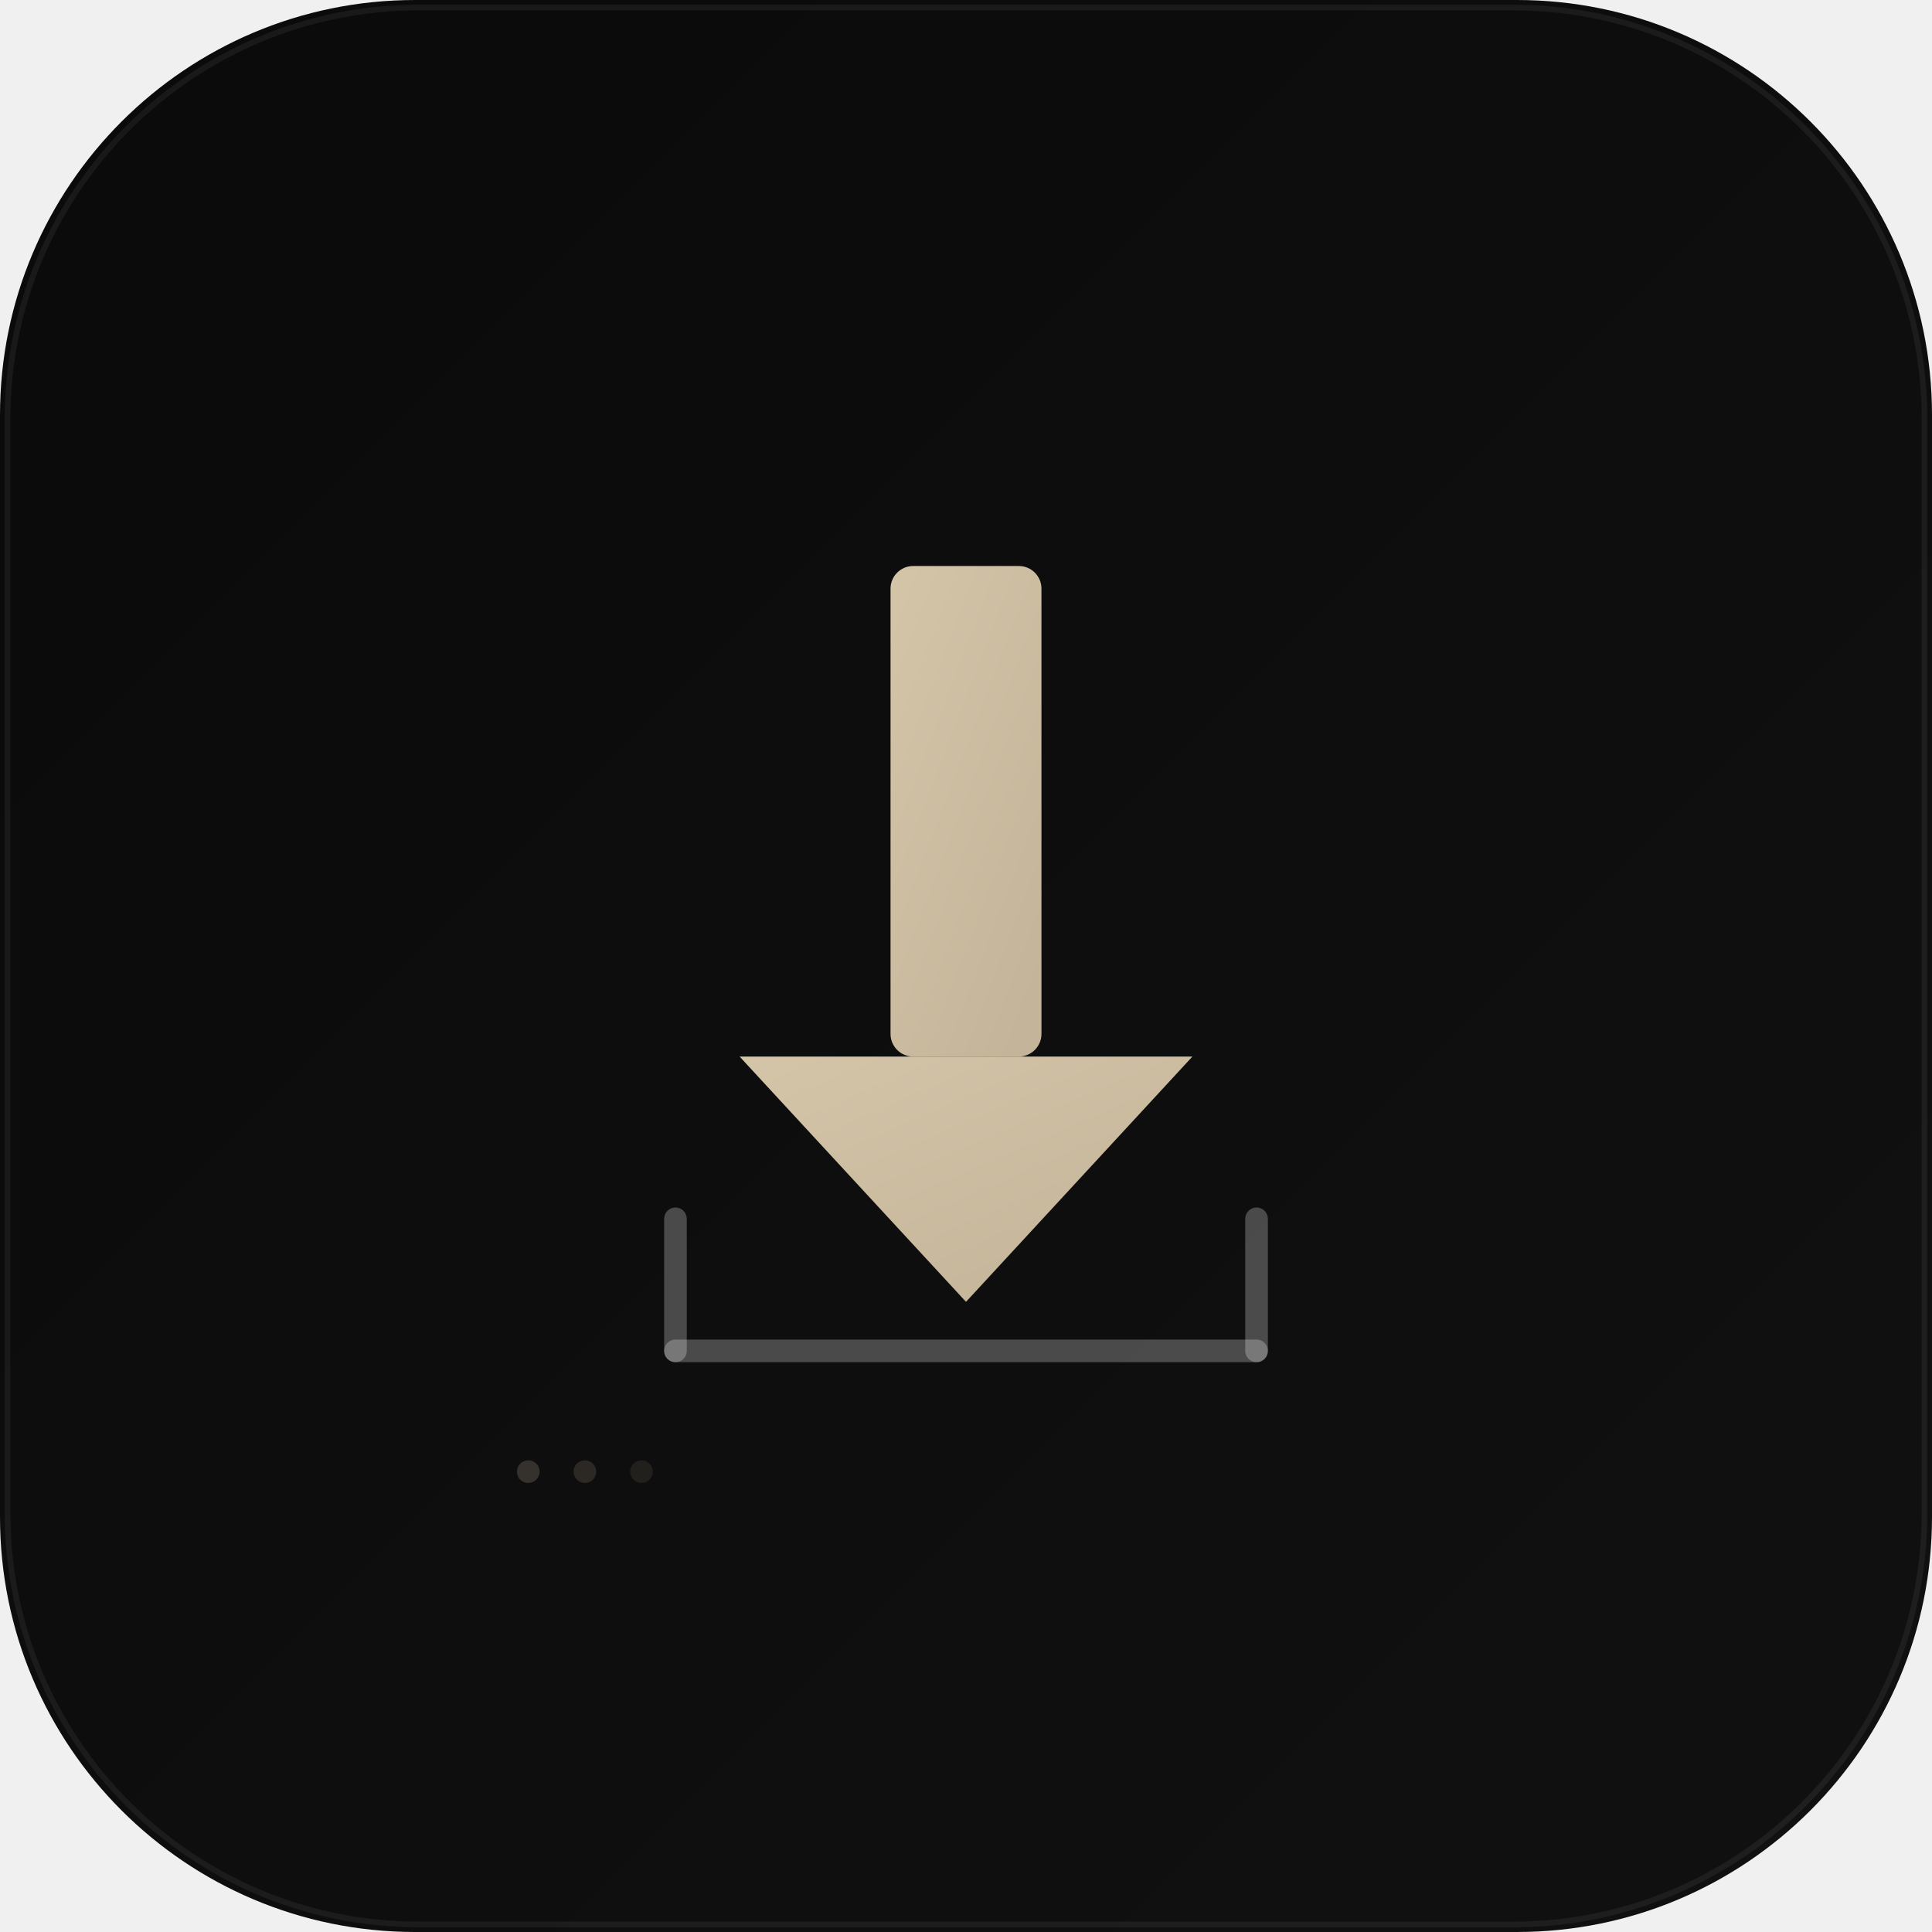
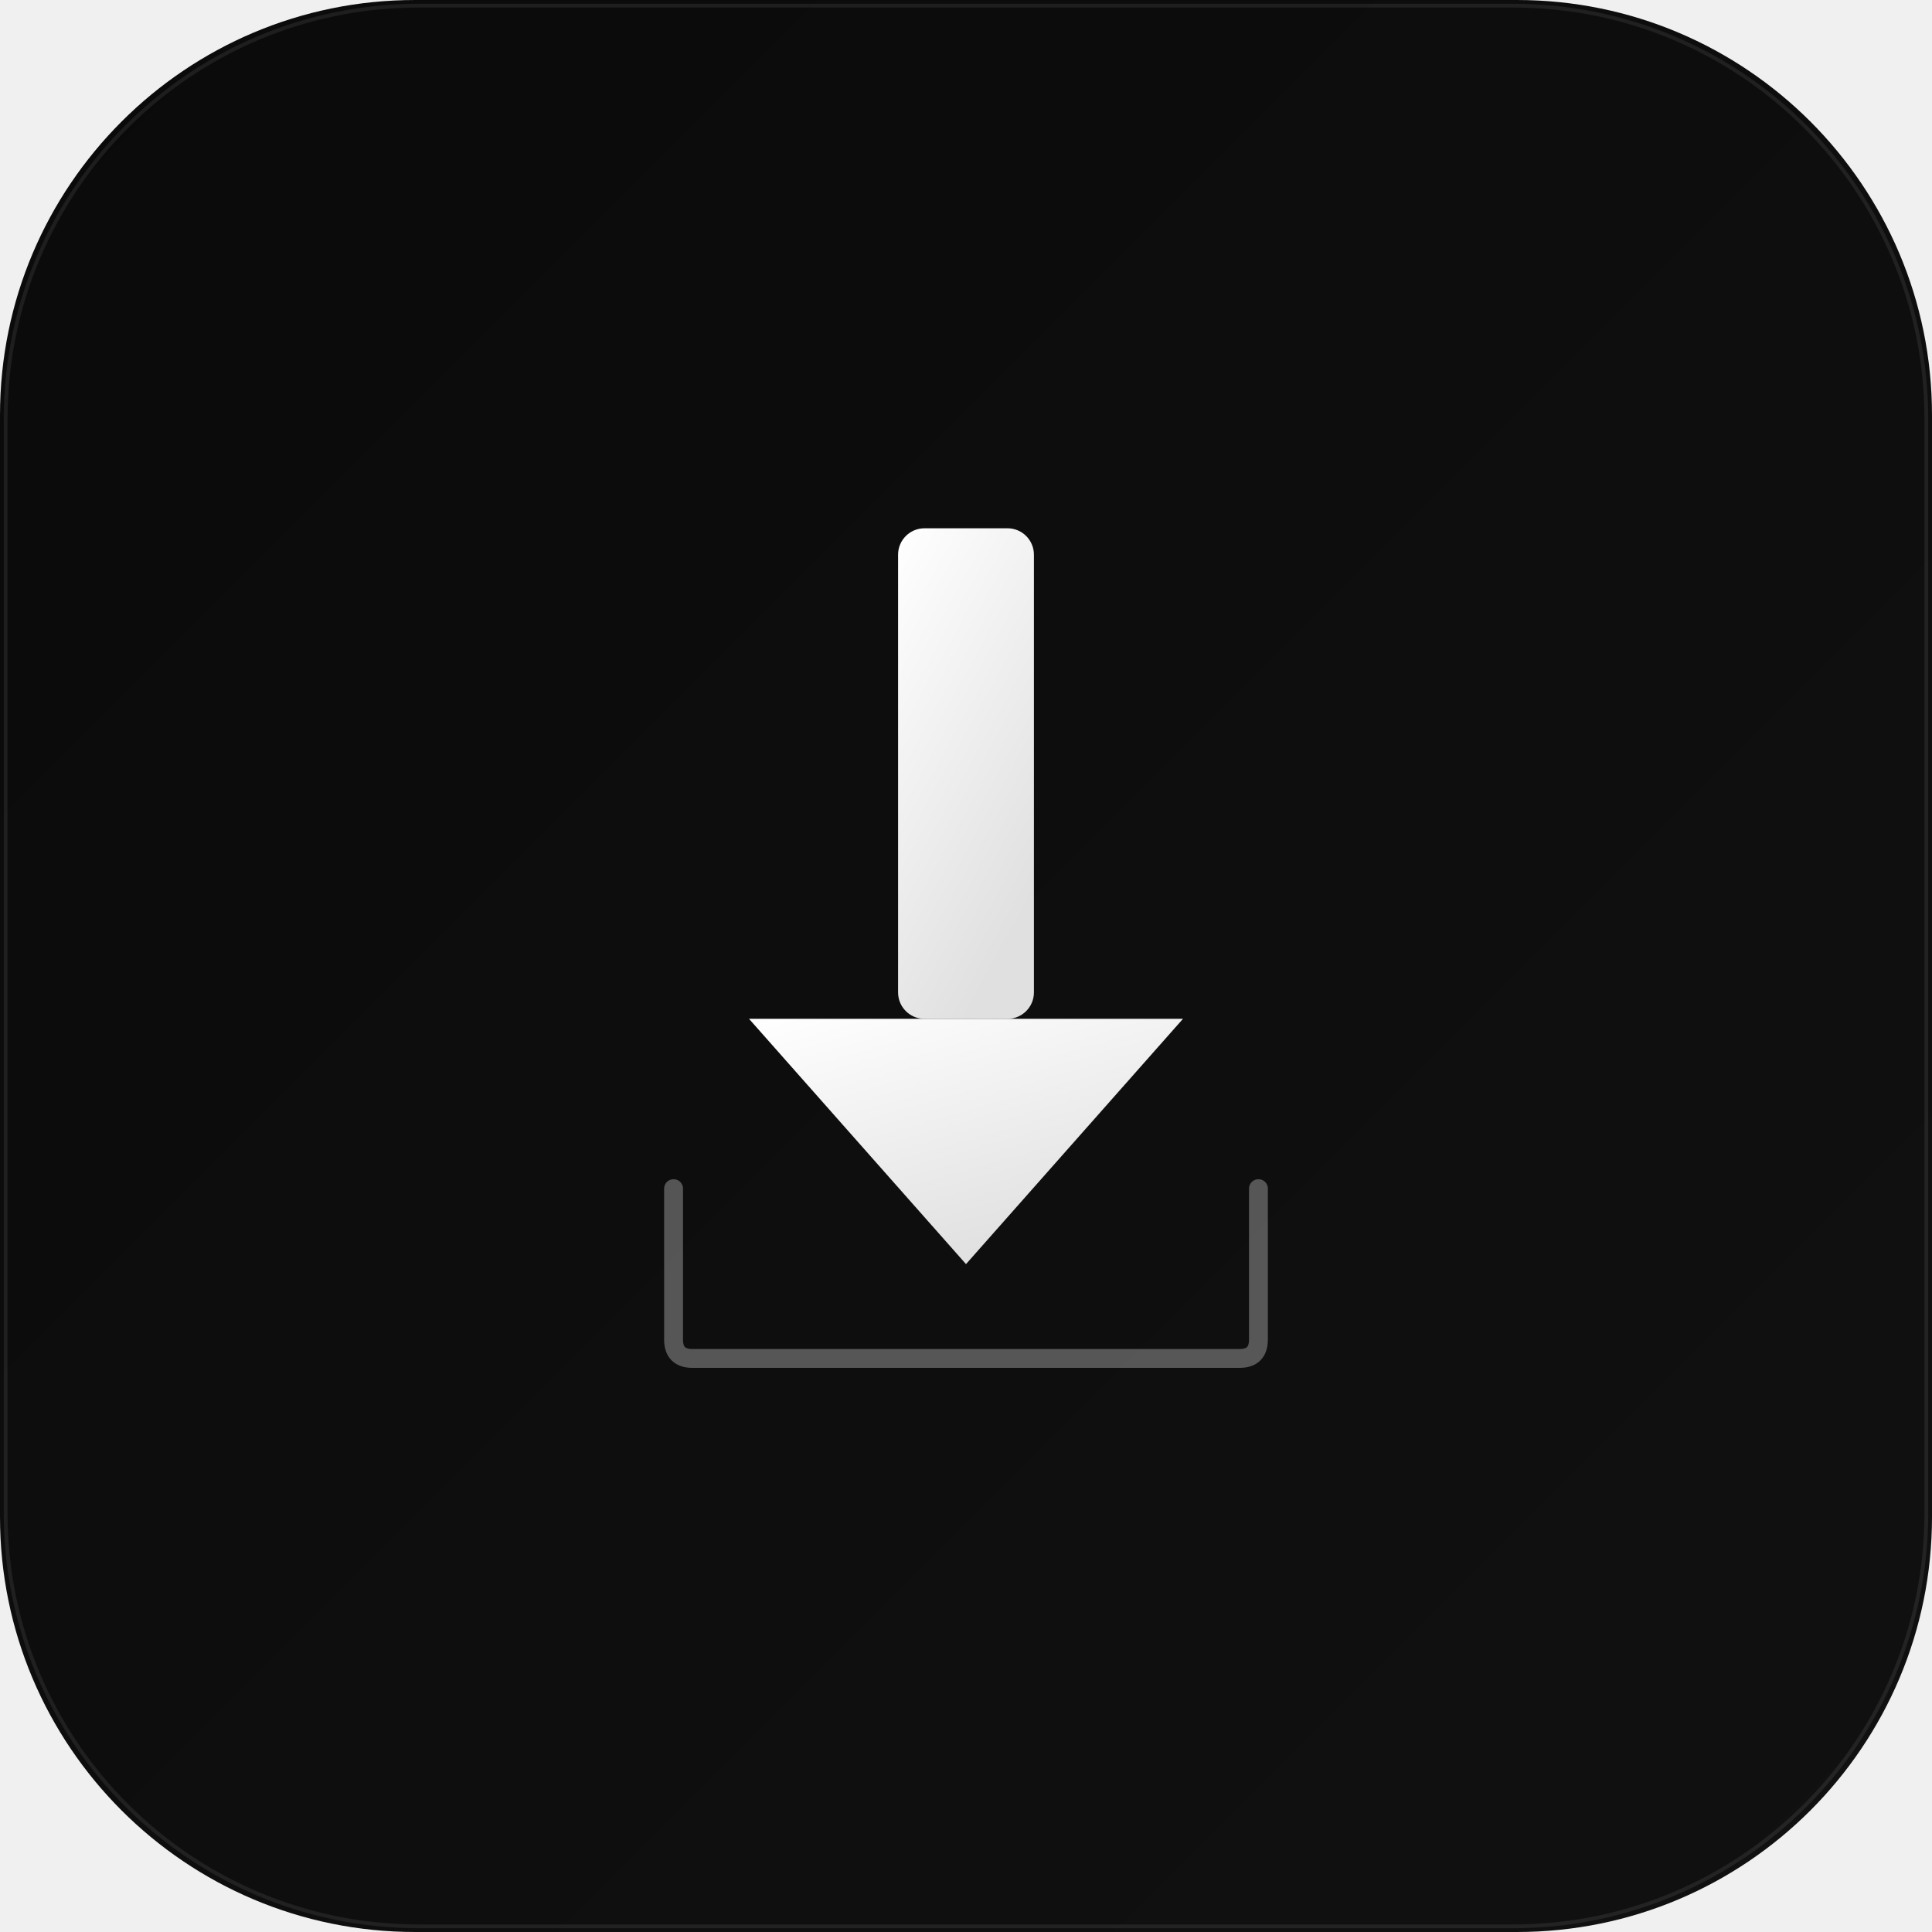
<svg xmlns="http://www.w3.org/2000/svg" viewBox="0 0 1024 1024">
  <defs>
    <linearGradient id="bg" x1="0" y1="0" x2="1" y2="1">
      <stop offset="0%" stop-color="#0a0a0a" />
      <stop offset="100%" stop-color="#111111" />
    </linearGradient>
-     <linearGradient id="accent" x1="0" y1="0" x2="0.8" y2="1">
-       <stop offset="0%" stop-color="#d4c4a8" />
-       <stop offset="100%" stop-color="#c4b59a" />
+     <linearGradient id="wht" x1="0" y1="0" x2="0.5" y2="1">
+       <stop offset="0%" stop-color="#ffffff" />
+       <stop offset="100%" stop-color="#e0e0e0" />
    </linearGradient>
  </defs>
  <rect width="1024" height="1024" rx="220" fill="url(#bg)" />
-   <rect x="4" y="4" width="1016" height="1016" rx="218" fill="none" stroke="#ffffff" stroke-opacity="0.06" stroke-width="3" />
-   <g transform="translate(512, 480)">
-     <rect x="-40" y="-180" width="80" height="260" rx="12" fill="url(#accent)" />
-     <polygon points="-120,80 0,210 120,80" fill="url(#accent)" />
-     <rect x="-160" y="230" width="320" height="12" rx="6" fill="#ffffff" fill-opacity="0.25" />
-     <rect x="-160" y="160" width="12" height="82" rx="6" fill="#ffffff" fill-opacity="0.25" />
-     <rect x="148" y="160" width="12" height="82" rx="6" fill="#ffffff" fill-opacity="0.25" />
+   <rect x="3" y="3" width="1018" height="1018" rx="219" fill="none" stroke="#ffffff" stroke-opacity="0.08" stroke-width="2" />
+   <g transform="translate(512, 470)">
+     <rect x="-36" y="-190" width="72" height="260" rx="14" fill="url(#wht)" />
+     <polygon points="-115,70 0,200 115,70" fill="url(#wht)" />
+     <path d="M-155,160 L-155,240 Q-155,250 -145,250 L145,250 Q155,250 155,240 L155,160" fill="none" stroke="#ffffff" stroke-opacity="0.3" stroke-width="10" stroke-linecap="round" />
  </g>
-   <circle cx="280" cy="780" r="6" fill="#d4c4a8" opacity="0.2" />
-   <circle cx="310" cy="780" r="6" fill="#d4c4a8" opacity="0.15" />
-   <circle cx="340" cy="780" r="6" fill="#d4c4a8" opacity="0.1" />
</svg>
